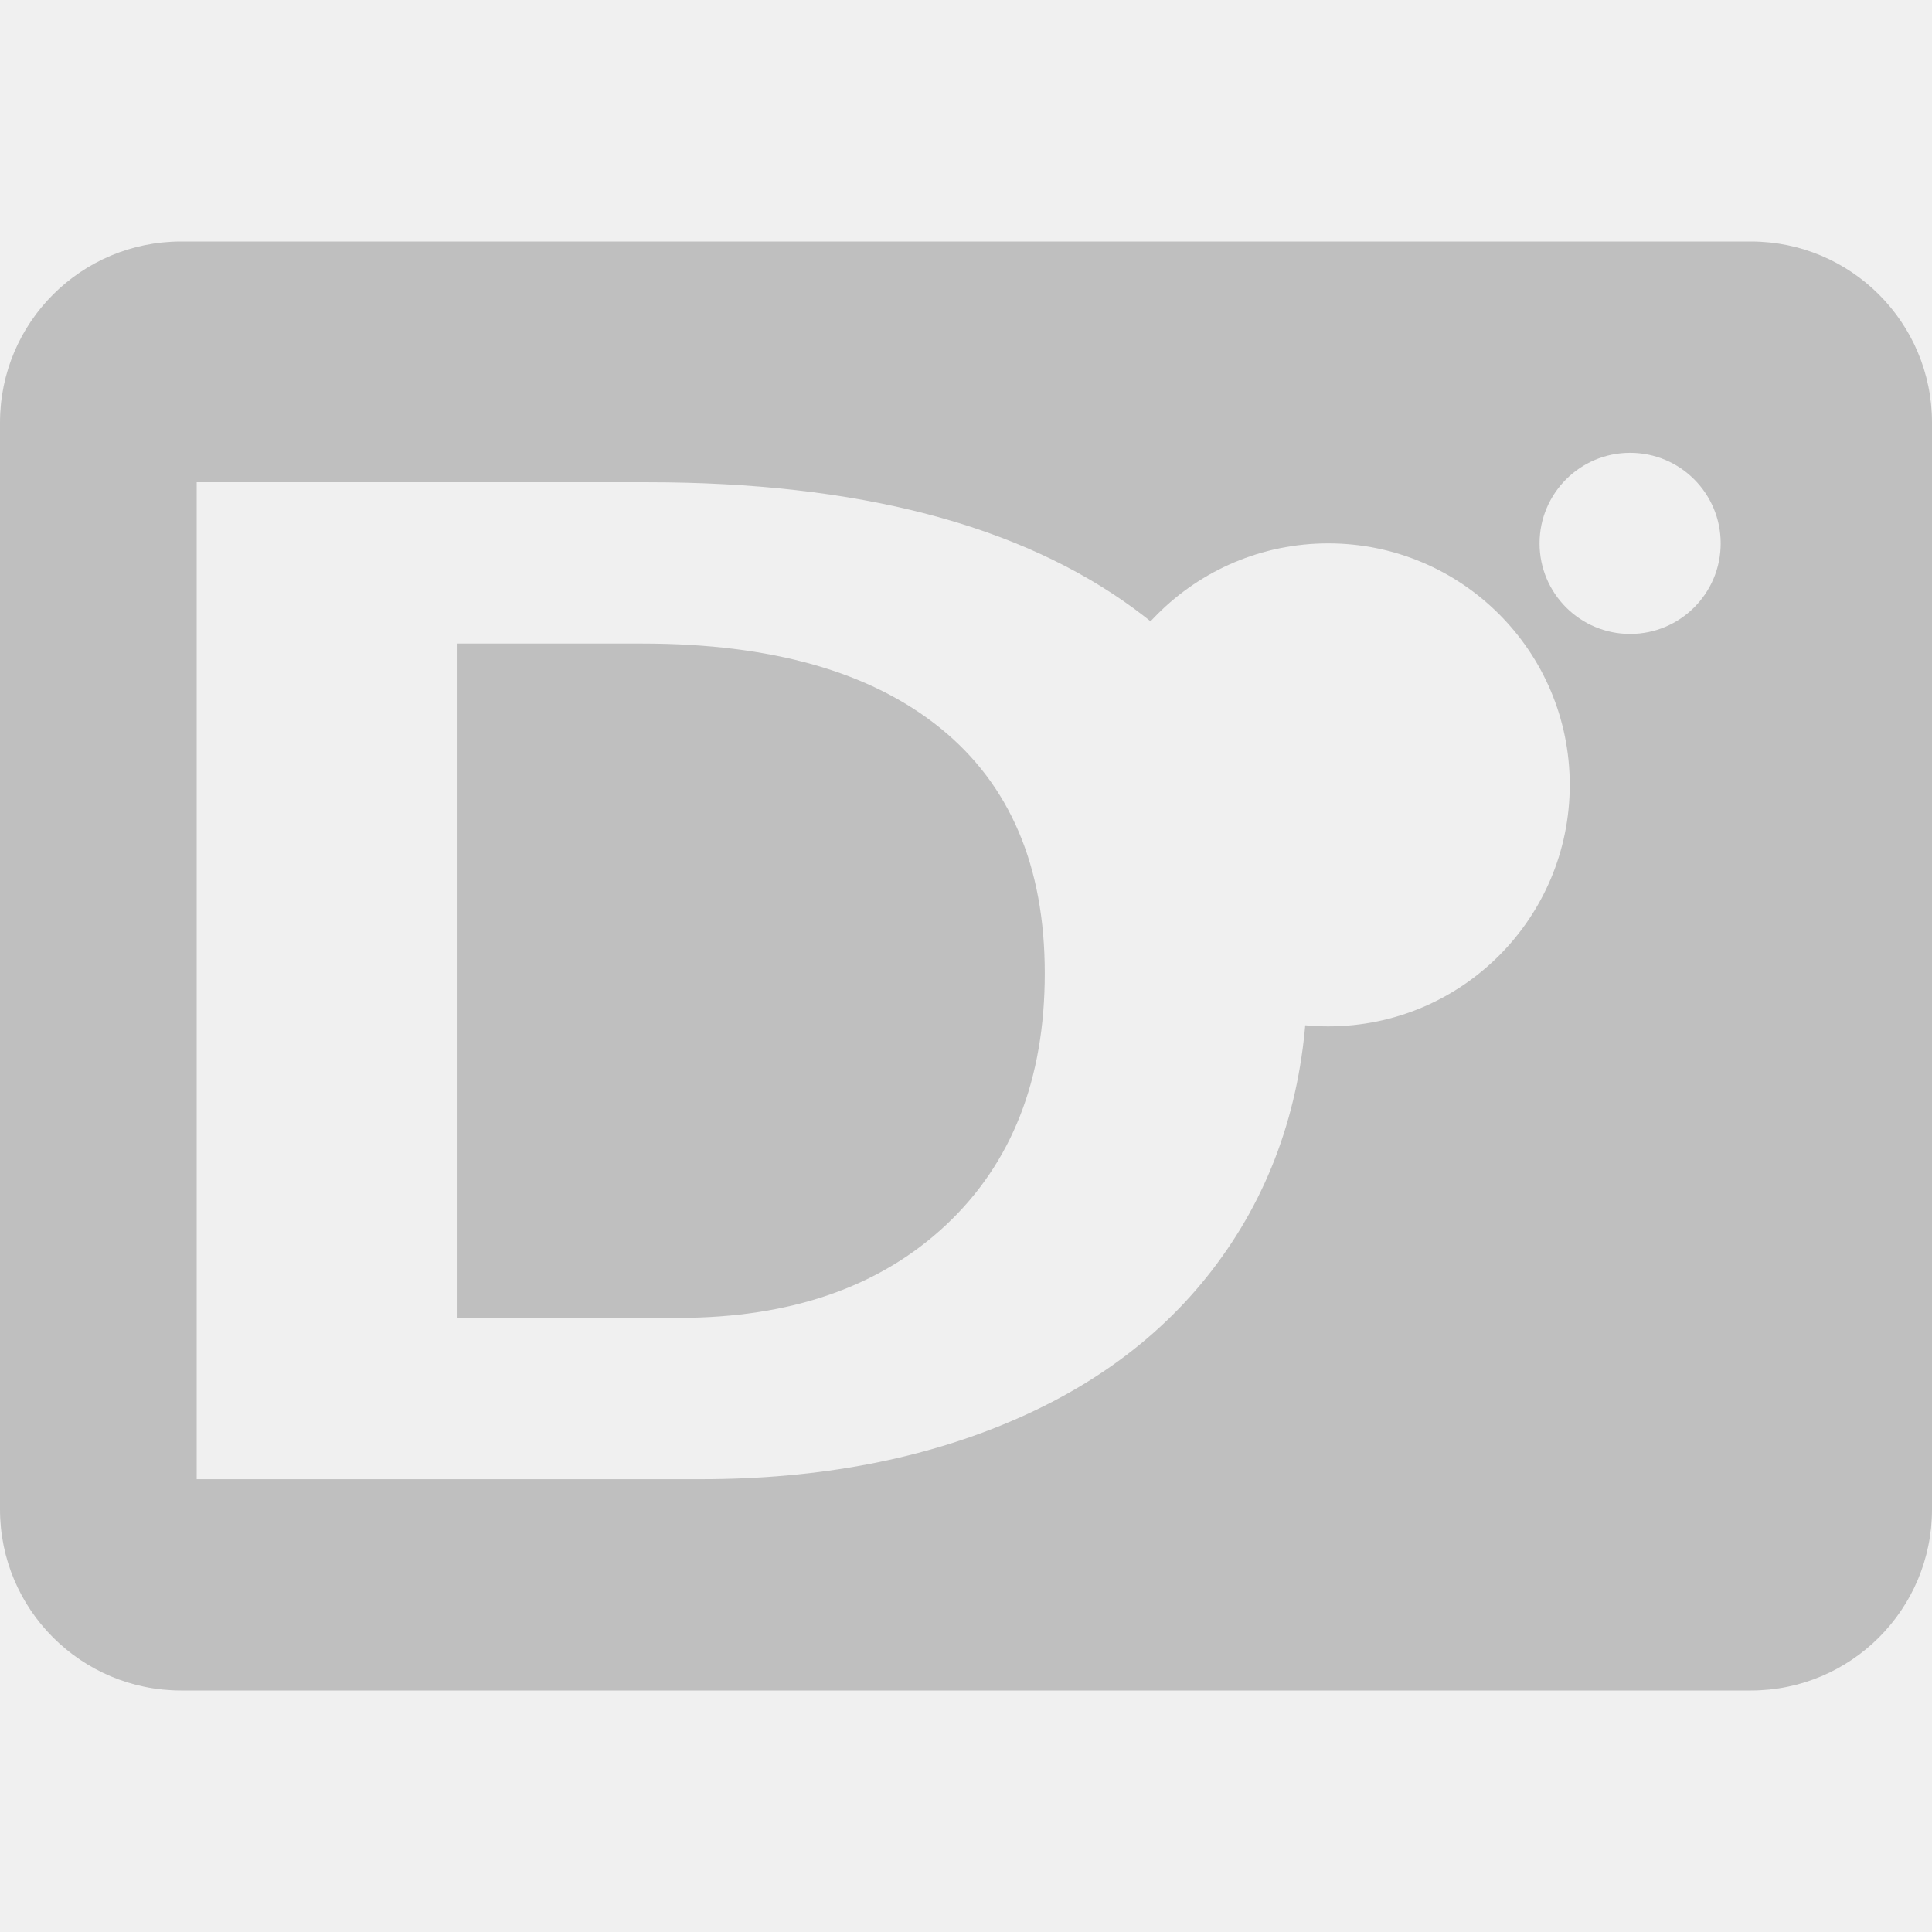
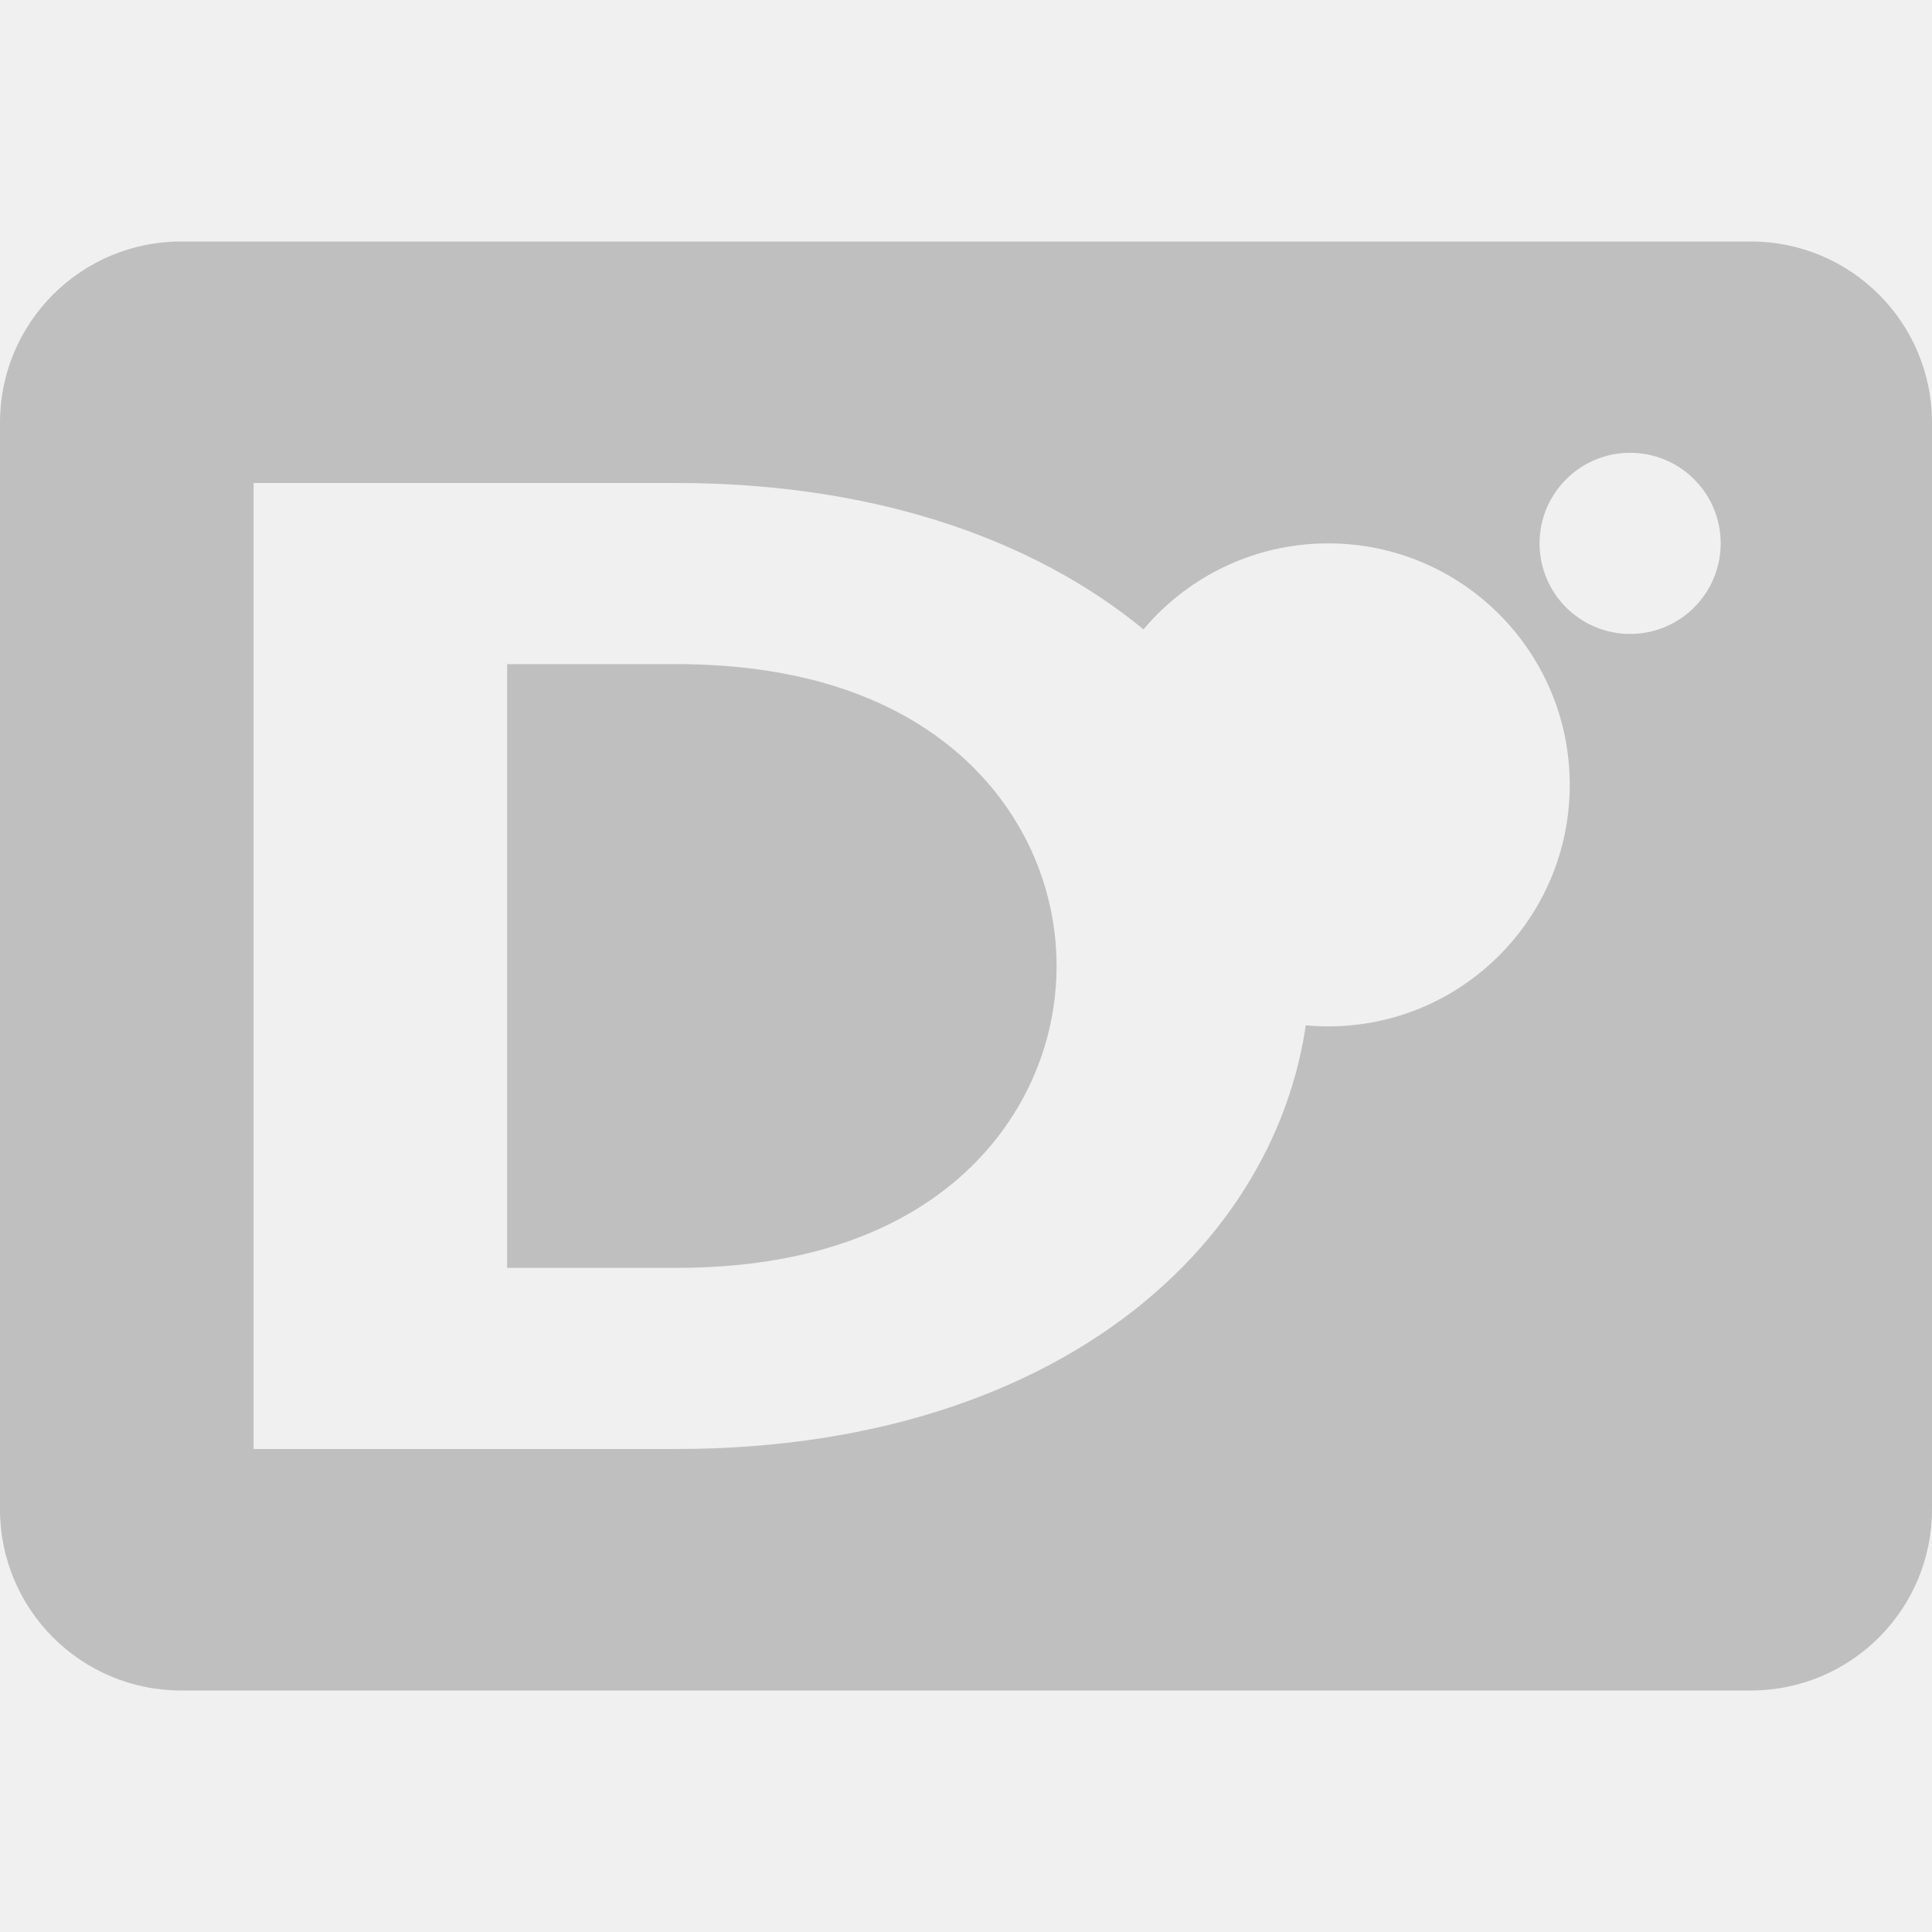
<svg xmlns="http://www.w3.org/2000/svg" version="1.1" width="320" height="320">
  <defs>
    <mask id="mask">
      <rect x="0" y="0" width="320" height="320" fill="#fff" />
+       <path d="M 45,95 H 80 C 160,95 160,225 80,225 H 45 V 95 Z" fill="none" stroke="#000" stroke-width="30" transform="scale(1.4, 1)" />
      <g fill="#000">
-         <text x="10" y="245" font-family="Arial" font-size="240" font-weight="bold" transform="scale(1.25, 1)">D</text>
        <circle cx="220" cy="130" r="40" />
        <circle cx="270" cy="90" r="15" />
      </g>
    </mask>
  </defs>
  <rect x="0" y="40" width="320" height="240" rx="30" ry="30" fill="#bfbfbf" mask="url(#mask)" />
</svg>
